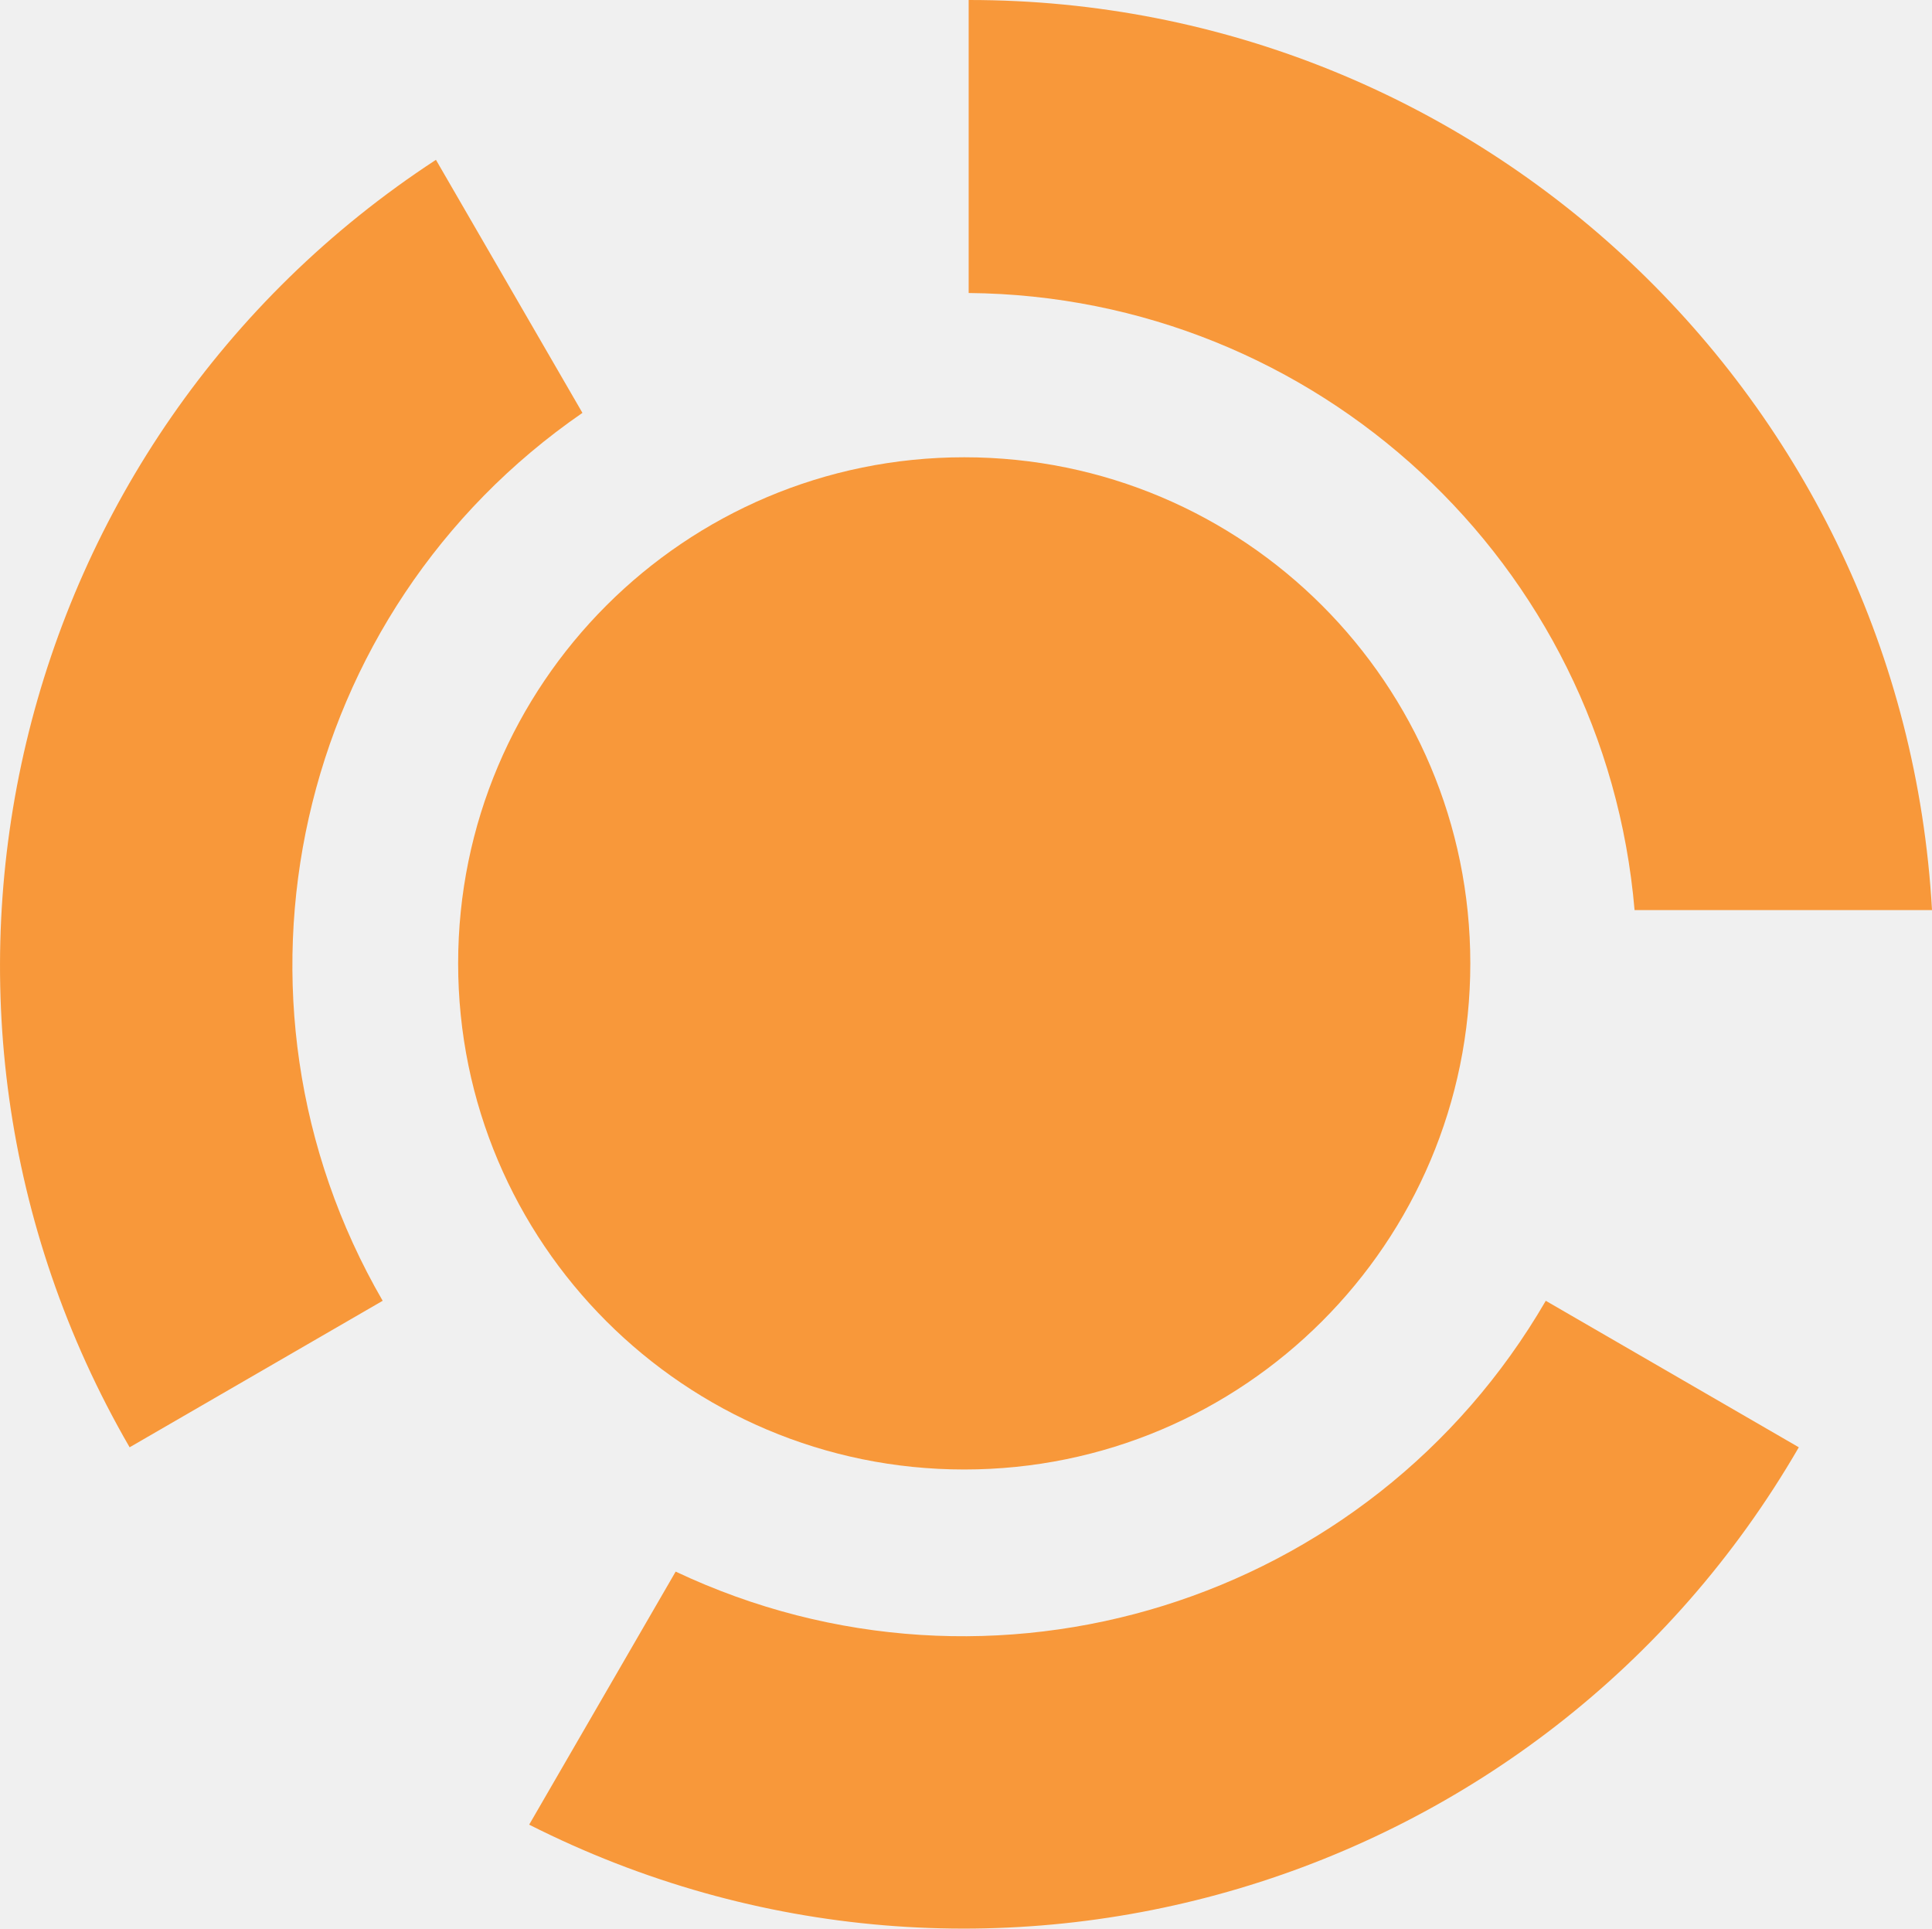
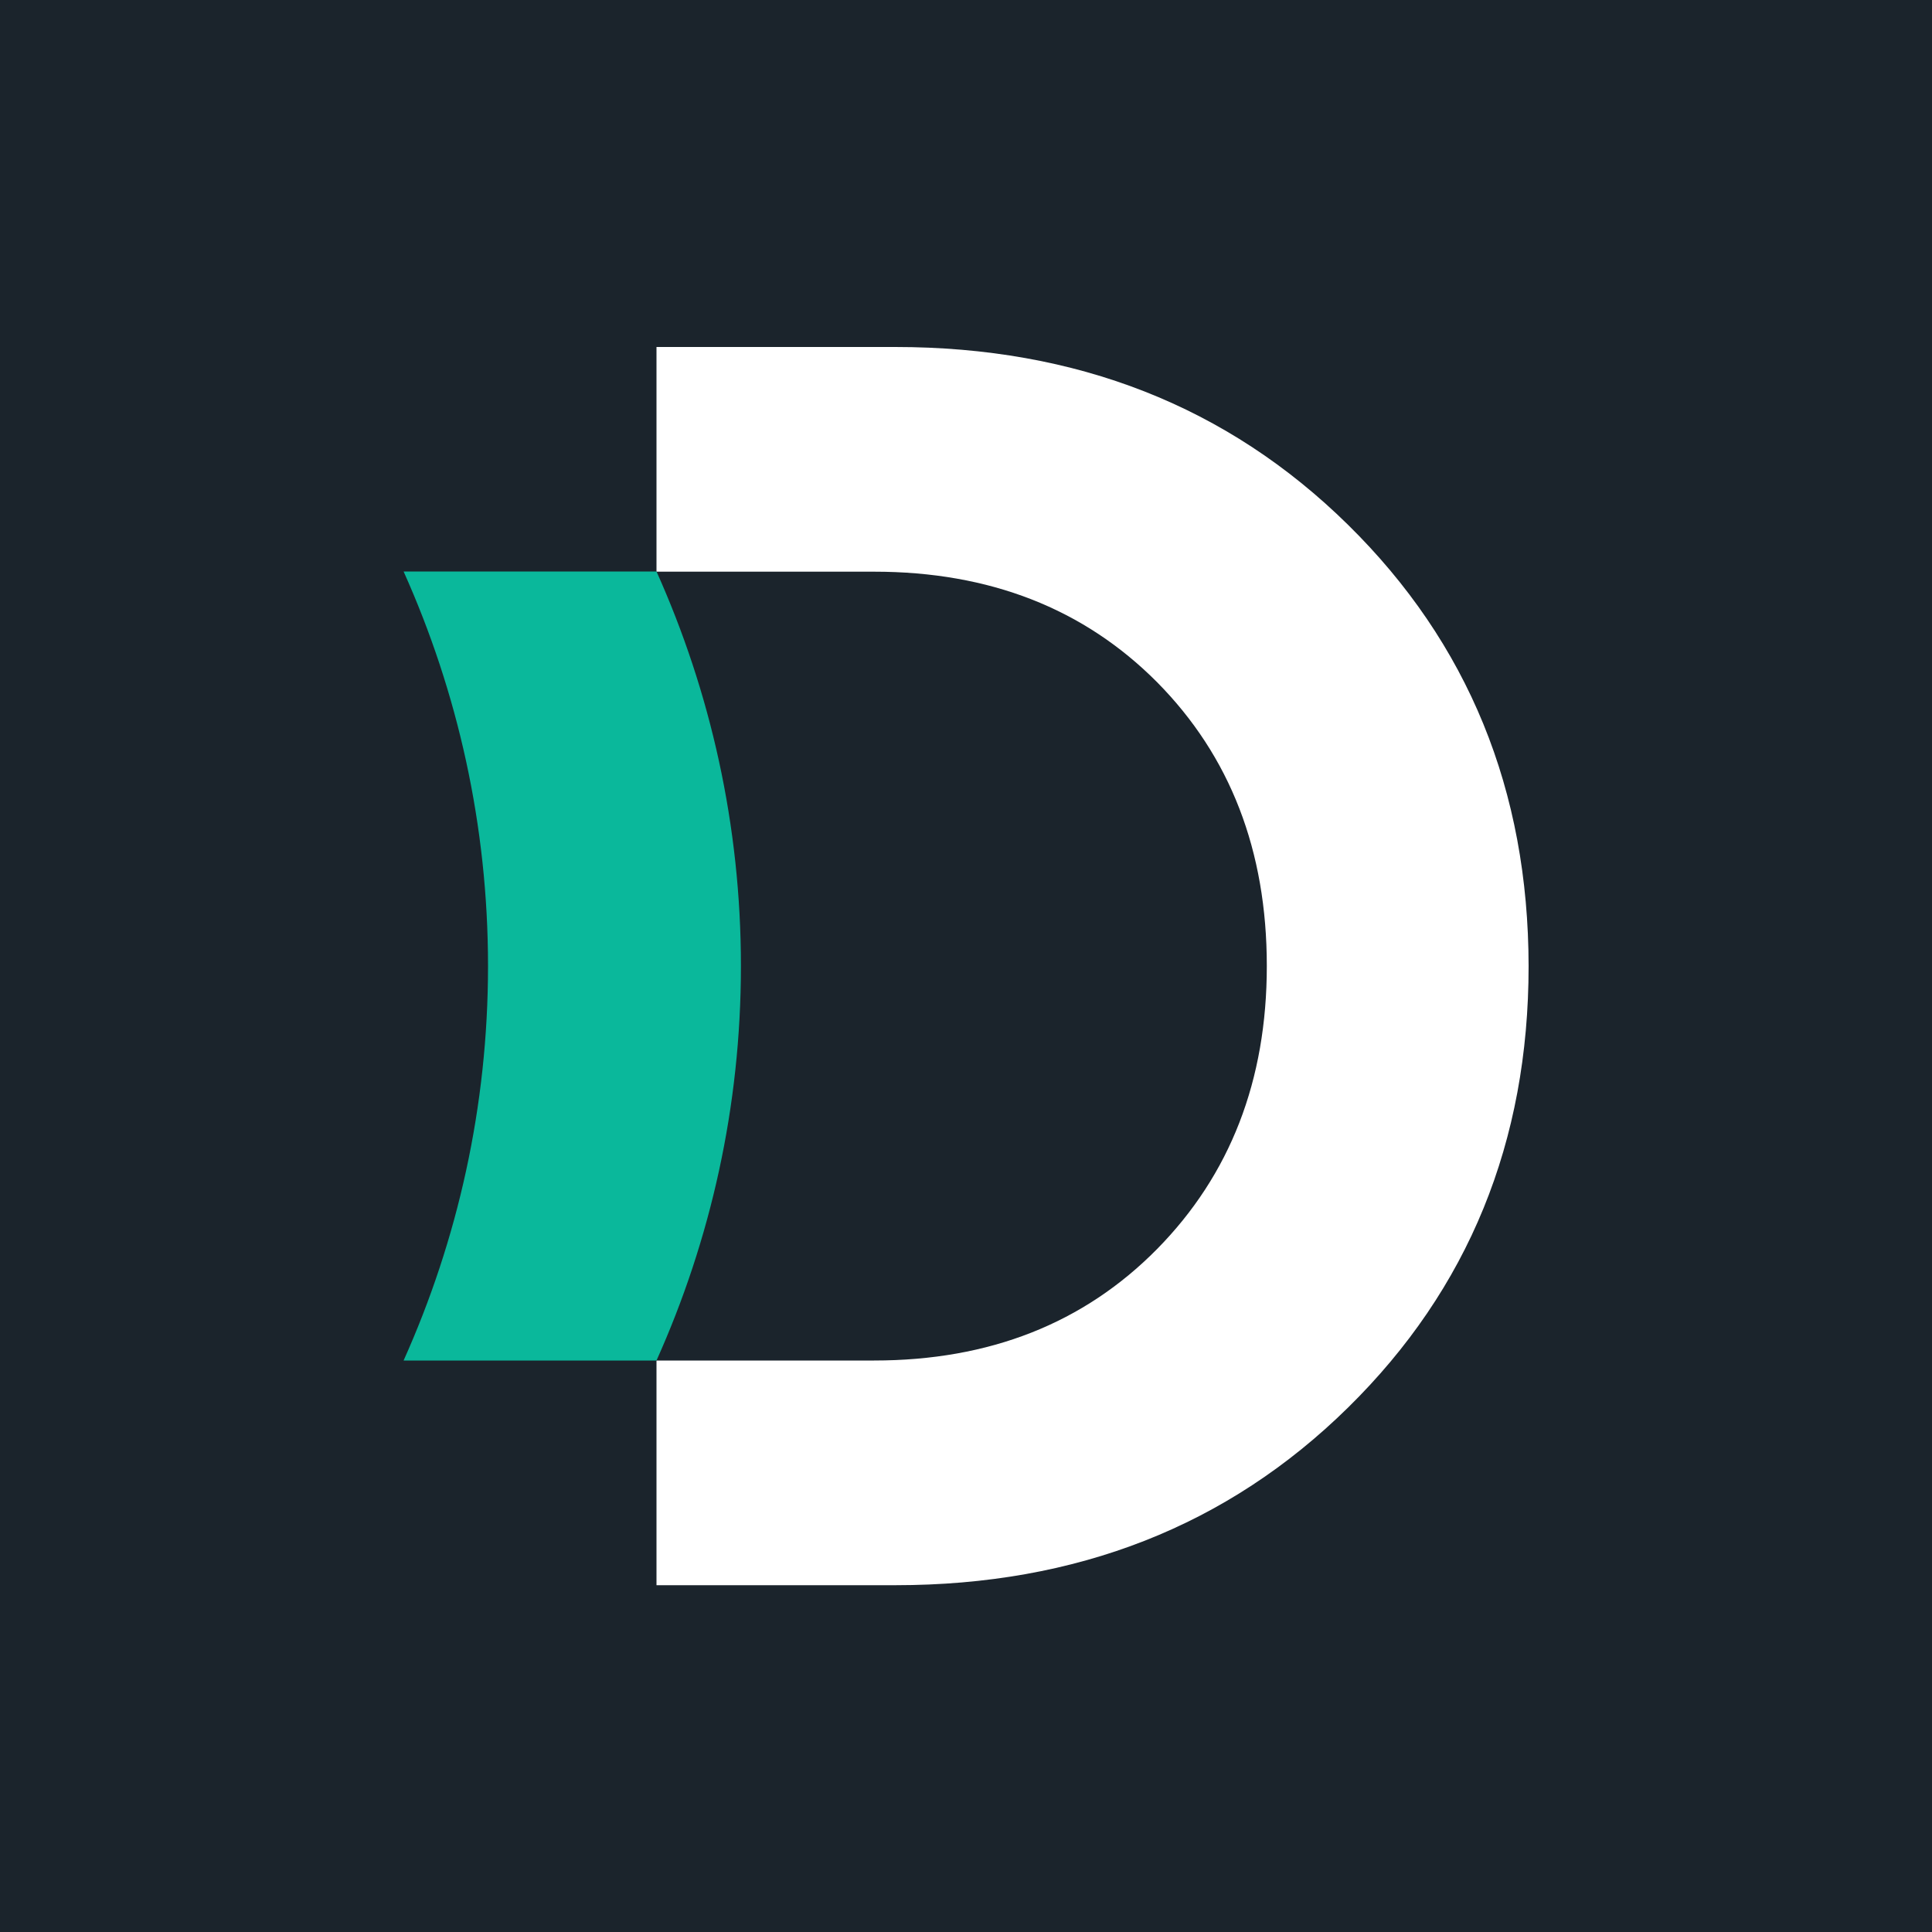
- <svg xmlns="http://www.w3.org/2000/svg" id="Layer_1" data-name="Layer 1" viewBox="0 0 43.52 43.45">
-   <defs>
-     <style>.cls-1{fill:#f8983a;}</style>
-   </defs>
-   <path class="cls-1" d="M18.5,38.7l-3.3,5.7a21.72,21.72,0,0,0,28.6-8.5l-5.7-3.3A15.17,15.17,0,0,1,18.5,38.7Z" transform="translate(-3.28 -3.3)" />
-   <path class="cls-1" d="M11.9,32.6h0a15.1,15.1,0,0,1,4.5-20L13.1,6.9a21.67,21.67,0,0,0-6.9,29h0Z" transform="translate(-3.28 -3.3)" />
-   <path class="cls-1" d="M40.1,23.8h6.7A21.72,21.72,0,0,0,25.1,3.3V9.9A15.19,15.19,0,0,1,40.1,23.8Z" transform="translate(-3.28 -3.3)" />
-   <circle class="cls-1" cx="21.72" cy="21.7" r="11.4" />
+ <svg xmlns="http://www.w3.org/2000/svg" version="1.1" id="Layer_1" x="0px" y="0px" viewBox="0 0 1000 1000" style="enable-background:new 0 0 1000 1000;" xml:space="preserve">
+   <style type="text/css">
+ 	.st0{fill:#1B242C;}
+ 	.st1{fill:#FFFFFF;}
+ 	.st2{fill:#0AB89B;}
+ </style>
+   <rect x="0" class="st0" width="1000" height="1000" />
+   <g>
+     <g>
+       <path class="st1" d="M697.7,271.6c-62.3-61.3-140.4-92-234.4-92H339.8v116.3h112.6c59.8,0,108.6,19.1,146.5,57.2    c37.8,38.2,56.8,87.1,56.8,146.9c0,59.2-18.9,108-56.8,146.5c-37.9,38.4-86.7,57.7-146.5,57.7H339.8v116.3h123.6    c94,0,172.1-30.7,234.4-92s93.4-137.5,93.4-228.4C791.1,409.1,760,332.9,697.7,271.6z" />
+       <g>
+         <path class="st2" d="M339.8,295.8H208.9c28,62.4,43.7,131.4,43.7,204.2c0,72.7-15.7,141.8-43.7,204.2h130.9     c28-62.4,43.7-131.4,43.7-204.2C383.5,427.3,367.8,358.2,339.8,295.8z" />
+       </g>
+     </g>
+   </g>
</svg>
